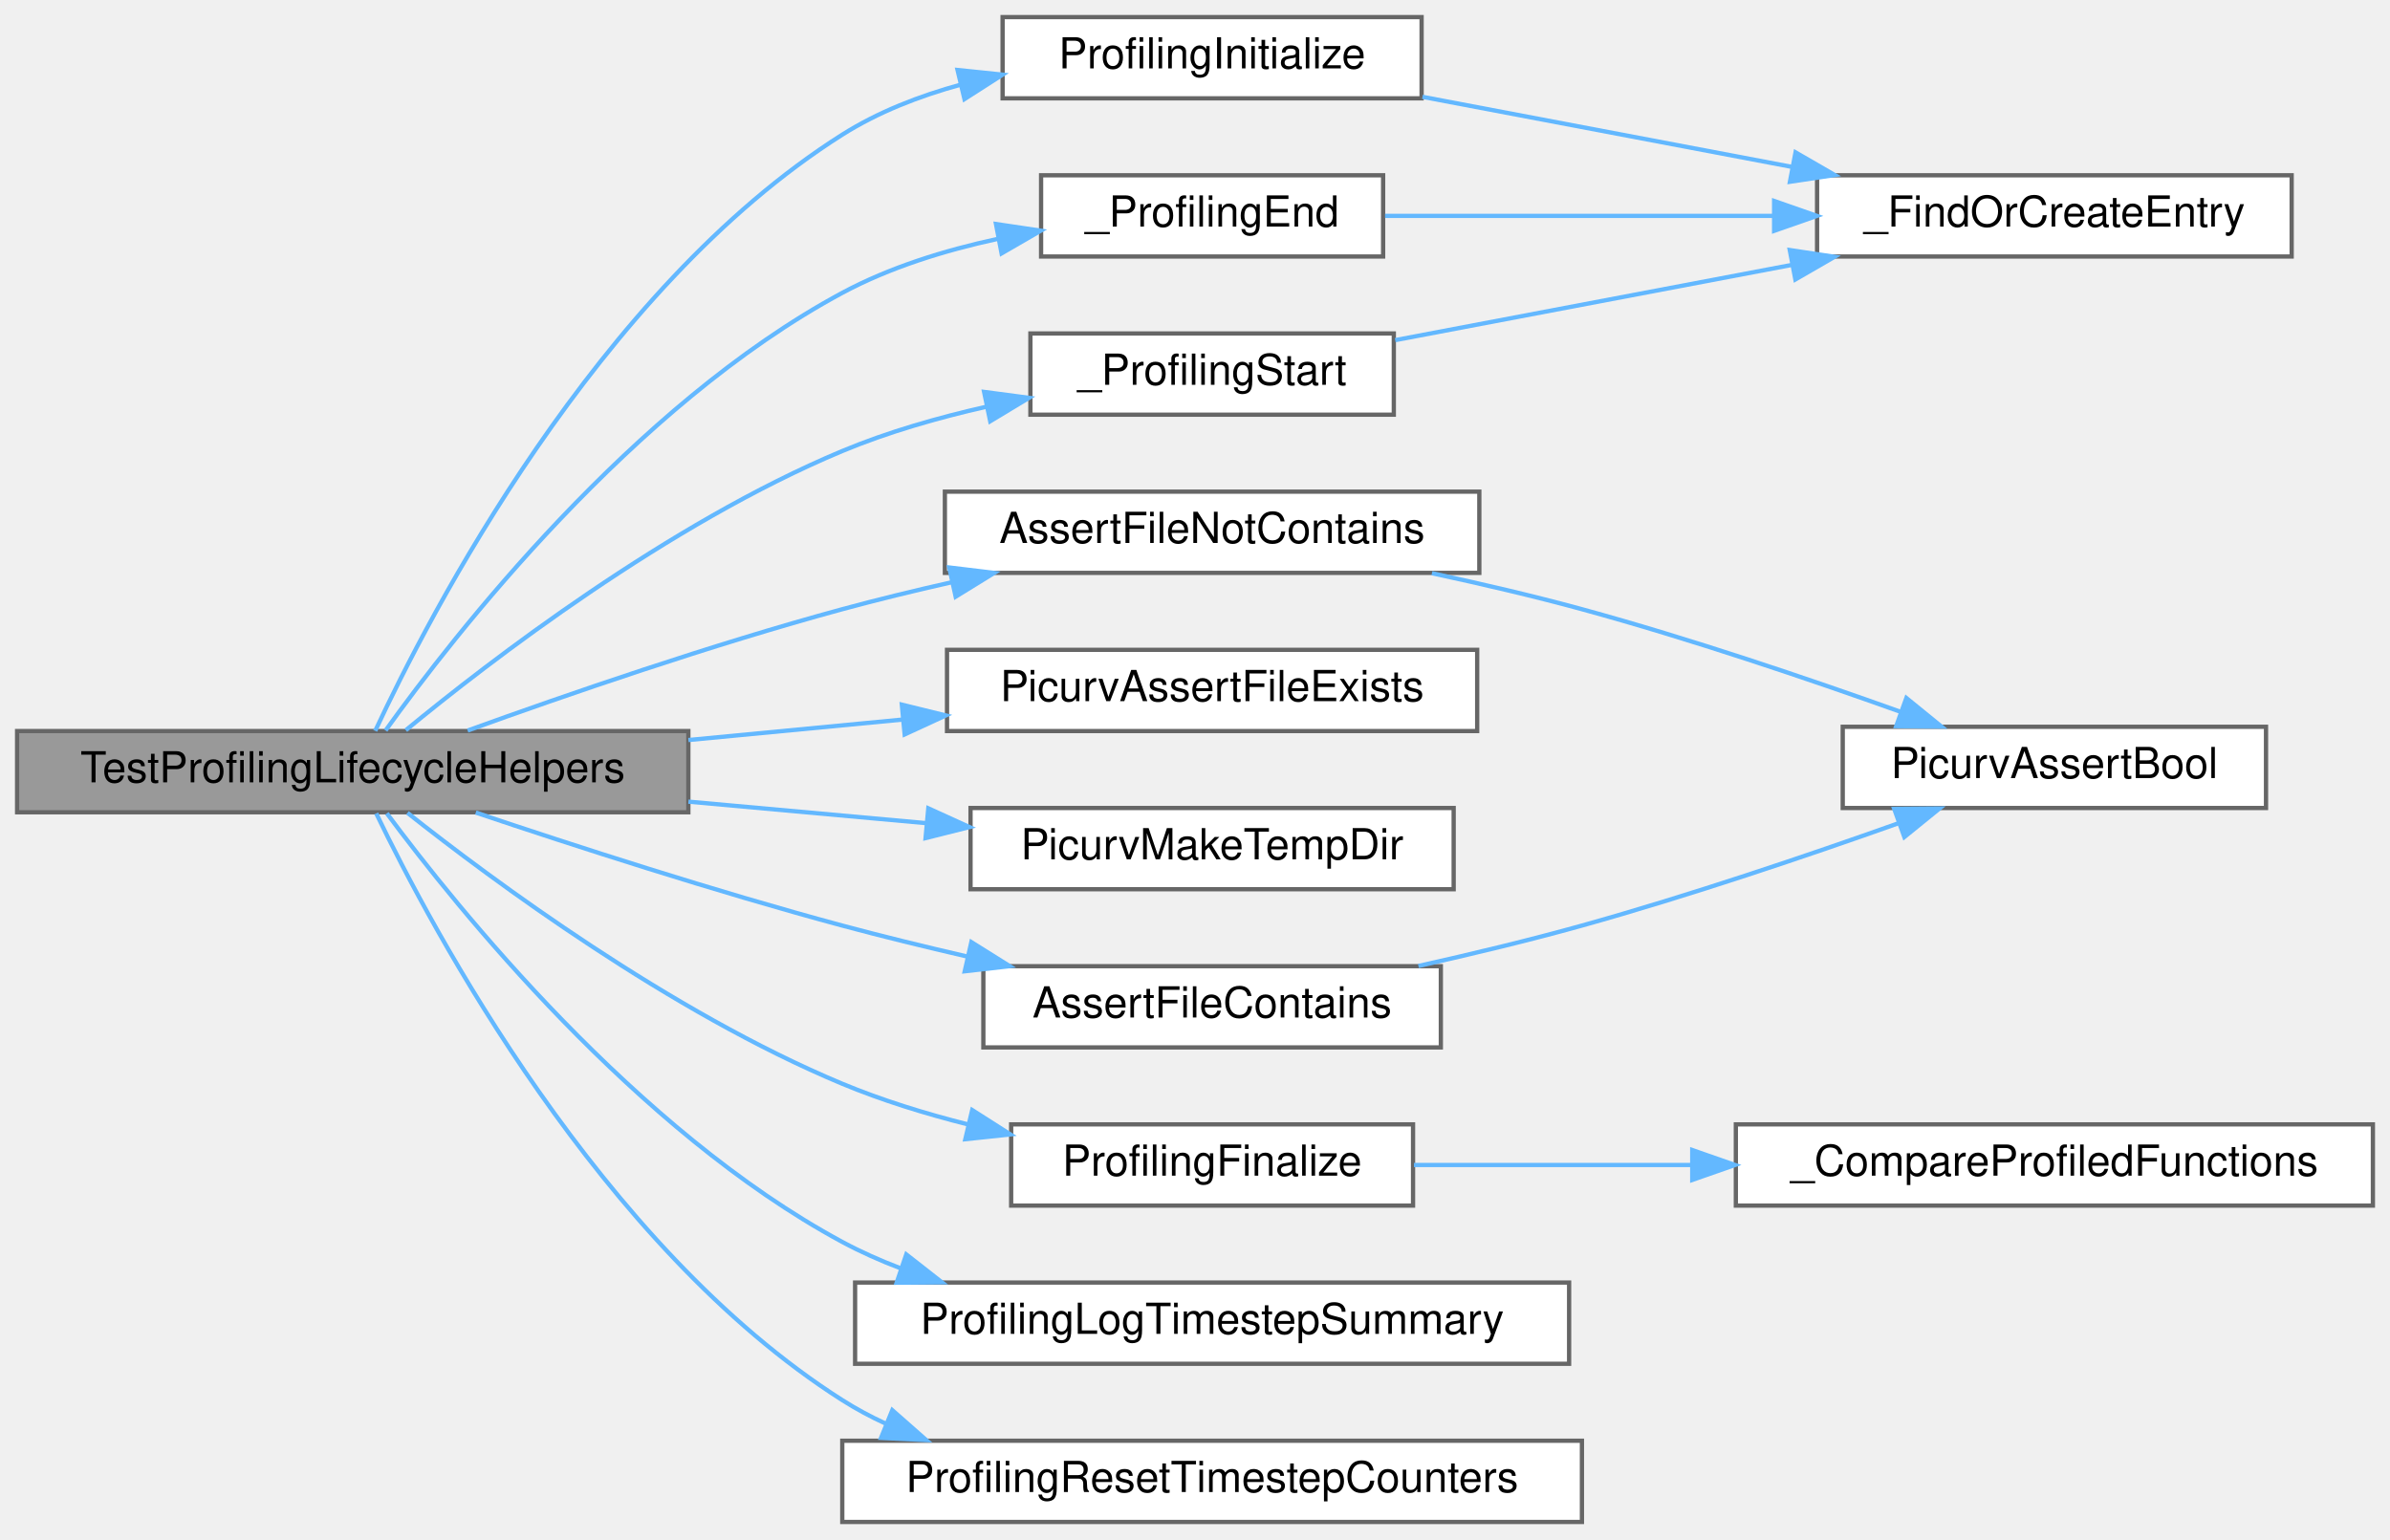
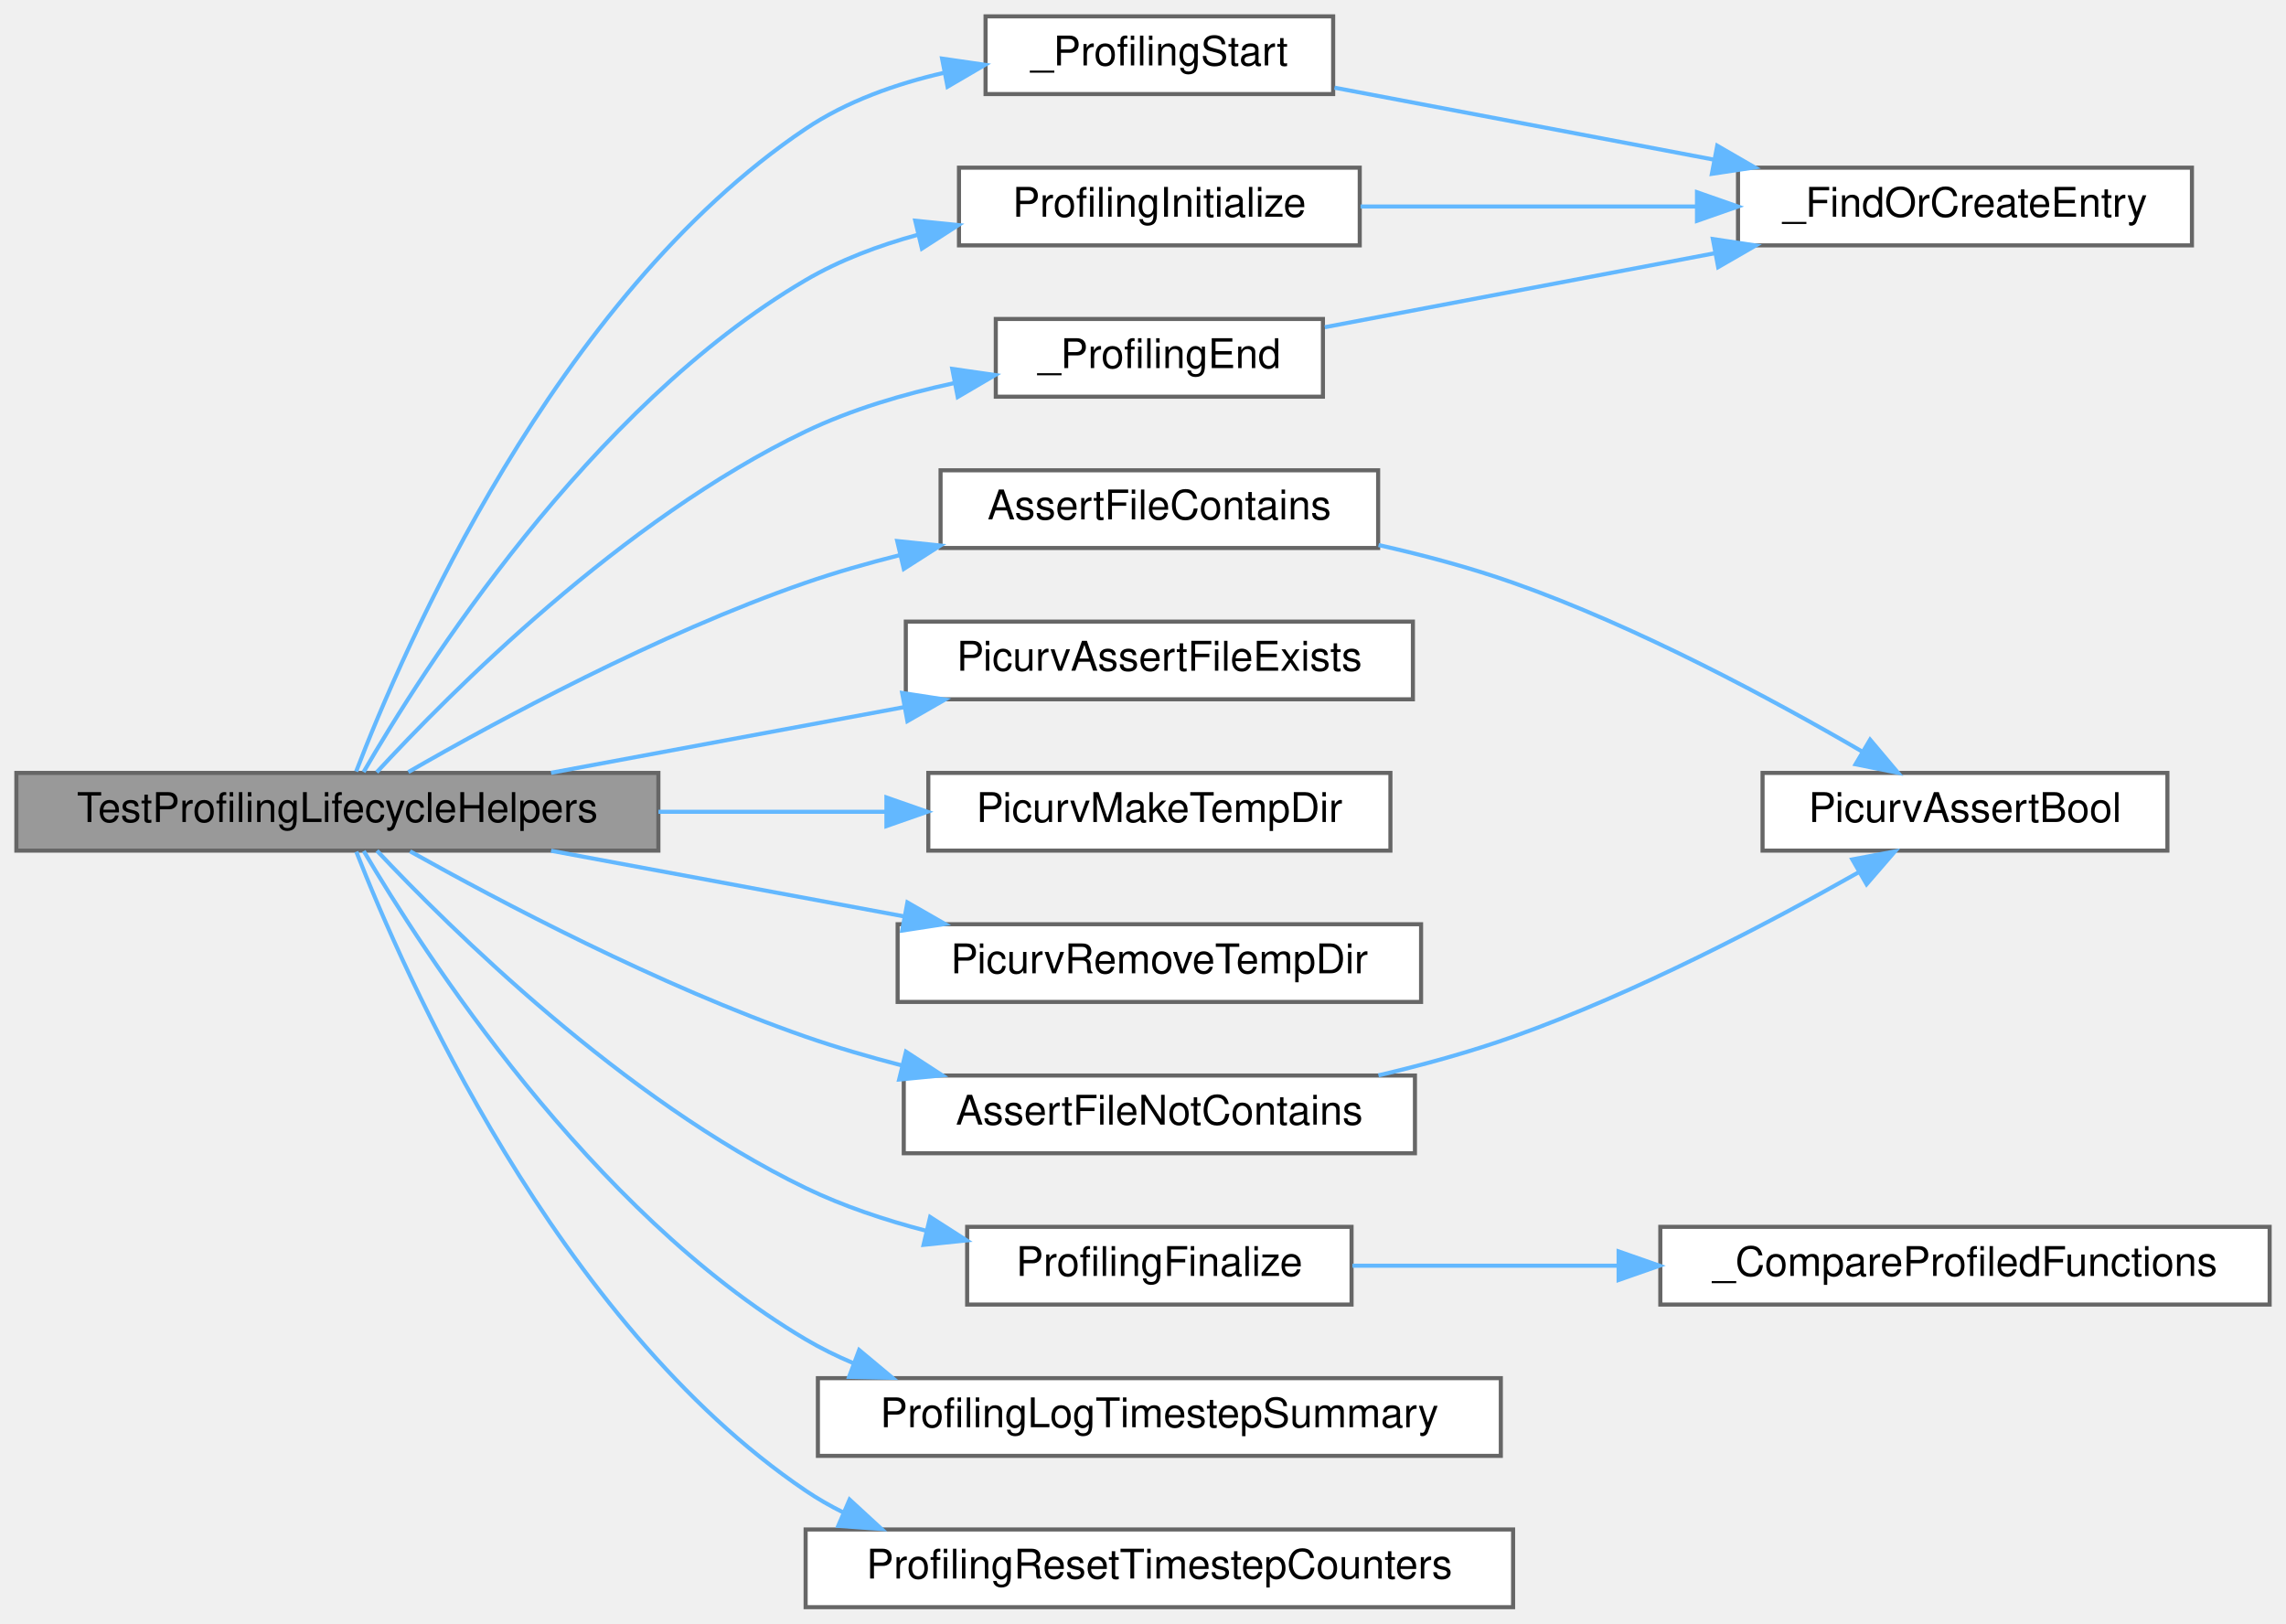
- <svg xmlns="http://www.w3.org/2000/svg" xmlns:xlink="http://www.w3.org/1999/xlink" width="559pt" height="360pt" viewBox="0.00 0.00 559.00 360.00">
-   <g id="graph0" class="graph" transform="scale(1 1) rotate(0) translate(4 356)">
+ <svg xmlns="http://www.w3.org/2000/svg" xmlns:xlink="http://www.w3.org/1999/xlink" width="559pt" height="397pt" viewBox="0.00 0.00 559.00 397.00">
+   <g id="graph0" class="graph" transform="scale(1 1) rotate(0) translate(4 393)">
    <g id="Node000001" class="node">
      <g id="a_Node000001">
        <a xlink:title="Tests profiling helper lifecycle logging for timestep and final-summary outputs.">
-           <polygon fill="#999999" stroke="#666666" points="157,-185 0,-185 0,-166 157,-166 157,-185" />
-           <text text-anchor="middle" x="78.5" y="-173" font-family="Helvetica,sans-Serif" font-size="10.00">TestProfilingLifecycleHelpers</text>
+           <polygon fill="#999999" stroke="#666666" points="157,-204 0,-204 0,-185 157,-185 157,-204" />
+           <text text-anchor="middle" x="78.5" y="-192" font-family="Helvetica,sans-Serif" font-size="10.00">TestProfilingLifecycleHelpers</text>
        </a>
      </g>
    </g>
    <g id="Node000002" class="node">
      <g id="a_Node000002">
        <a xlink:href="logging_8c.html#a9c70e2531bc267a24b49832bd6683181" target="_top" xlink:title="Internal profiling hook invoked by PROFILE_FUNCTION_END.">
          <polygon fill="white" stroke="#666666" points="319.5,-315 239.5,-315 239.5,-296 319.5,-296 319.5,-315" />
          <text text-anchor="middle" x="279.5" y="-303" font-family="Helvetica,sans-Serif" font-size="10.00">_ProfilingEnd</text>
        </a>
      </g>
    </g>
    <g id="edge1_Node000001_Node000002" class="edge">
      <g id="a_edge1_Node000001_Node000002">
        <a xlink:title=" ">
-           <path fill="none" stroke="#63b8ff" d="M86.18,-185.14C101.97,-207.14 143.99,-261.16 193,-287.5 204.07,-293.45 216.92,-297.43 229.25,-300.1" />
-           <polygon fill="#63b8ff" stroke="#63b8ff" points="228.95,-303.6 239.43,-302.04 230.26,-296.73 228.95,-303.6" />
+           <path fill="none" stroke="#63b8ff" d="M88.13,-204.17C105.8,-223.31 148.2,-266.03 193,-287.5 204.22,-292.88 217.03,-296.66 229.26,-299.31" />
+           <polygon fill="#63b8ff" stroke="#63b8ff" points="228.86,-302.8 239.34,-301.29 230.2,-295.93 228.86,-302.8" />
        </a>
      </g>
    </g>
    <g id="Node000004" class="node">
      <g id="a_Node000004">
        <a xlink:href="logging_8c.html#af85d22d104cdcdeb5014361278b25fdb" target="_top" xlink:title="Internal profiling hook invoked by PROFILE_FUNCTION_BEGIN.">
-           <polygon fill="white" stroke="#666666" points="322,-278 237,-278 237,-259 322,-259 322,-278" />
-           <text text-anchor="middle" x="279.5" y="-266" font-family="Helvetica,sans-Serif" font-size="10.00">_ProfilingStart</text>
+           <polygon fill="white" stroke="#666666" points="322,-389 237,-389 237,-370 322,-370 322,-389" />
+           <text text-anchor="middle" x="279.5" y="-377" font-family="Helvetica,sans-Serif" font-size="10.00">_ProfilingStart</text>
        </a>
      </g>
    </g>
    <g id="edge3_Node000001_Node000004" class="edge">
      <g id="a_edge3_Node000001_Node000004">
        <a xlink:title=" ">
-           <path fill="none" stroke="#63b8ff" d="M90.91,-185.2C110.47,-201.3 152.25,-233.48 193,-250.5 203.61,-254.93 215.43,-258.32 226.82,-260.89" />
-           <polygon fill="#63b8ff" stroke="#63b8ff" points="226.17,-264.33 236.67,-262.94 227.6,-257.47 226.17,-264.33" />
+           <path fill="none" stroke="#63b8ff" d="M83.09,-204.35C94.3,-233.57 131.57,-320.31 193,-361.5 203.04,-368.23 215.11,-372.52 226.98,-375.23" />
+           <polygon fill="#63b8ff" stroke="#63b8ff" points="226.37,-378.67 236.86,-377.15 227.71,-371.8 226.37,-378.67" />
        </a>
      </g>
    </g>
    <g id="Node000005" class="node">
      <g id="a_Node000005">
        <a xlink:href="test__logging_8c.html#aceaad7cad5b05f25cc2aa52929ac8cea" target="_top" xlink:title="Asserts that one text file contains a required substring.">
-           <polygon fill="white" stroke="#666666" points="333,-130 226,-130 226,-111 333,-111 333,-130" />
-           <text text-anchor="middle" x="279.5" y="-118" font-family="Helvetica,sans-Serif" font-size="10.00">AssertFileContains</text>
+           <polygon fill="white" stroke="#666666" points="333,-278 226,-278 226,-259 333,-259 333,-278" />
+           <text text-anchor="middle" x="279.5" y="-266" font-family="Helvetica,sans-Serif" font-size="10.00">AssertFileContains</text>
        </a>
      </g>
    </g>
    <g id="edge5_Node000001_Node000005" class="edge">
      <g id="a_edge5_Node000001_Node000005">
        <a xlink:title=" ">
-           <path fill="none" stroke="#63b8ff" d="M107.28,-165.93C130.14,-158.24 163.46,-147.45 193,-139.5 202.37,-136.98 212.39,-134.53 222.14,-132.28" />
-           <polygon fill="#63b8ff" stroke="#63b8ff" points="223.19,-135.63 232.17,-130.01 221.64,-128.81 223.19,-135.63" />
+           <path fill="none" stroke="#63b8ff" d="M95.85,-204.21C117.42,-216.63 156.87,-238.01 193,-250.5 200.36,-253.04 208.2,-255.29 216.04,-257.26" />
+           <polygon fill="#63b8ff" stroke="#63b8ff" points="215.4,-260.7 225.94,-259.6 217.01,-253.89 215.4,-260.7" />
        </a>
      </g>
    </g>
    <g id="Node000007" class="node">
      <g id="a_Node000007">
        <a xlink:href="test__logging_8c.html#a64f3e084ce37827bbd3af1e366e8a422" target="_top" xlink:title="Asserts that one text file does not contain an excluded substring.">
-           <polygon fill="white" stroke="#666666" points="342,-241 217,-241 217,-222 342,-222 342,-241" />
-           <text text-anchor="middle" x="279.5" y="-229" font-family="Helvetica,sans-Serif" font-size="10.00">AssertFileNotContains</text>
+           <polygon fill="white" stroke="#666666" points="342,-130 217,-130 217,-111 342,-111 342,-130" />
+           <text text-anchor="middle" x="279.5" y="-118" font-family="Helvetica,sans-Serif" font-size="10.00">AssertFileNotContains</text>
        </a>
      </g>
    </g>
    <g id="edge7_Node000001_Node000007" class="edge">
      <g id="a_edge7_Node000001_Node000007">
        <a xlink:title=" ">
-           <path fill="none" stroke="#63b8ff" d="M105.38,-185.12C128.22,-193.38 162.52,-205.22 193,-213.5 201.21,-215.73 209.92,-217.85 218.52,-219.79" />
-           <polygon fill="#63b8ff" stroke="#63b8ff" points="218.02,-223.26 228.54,-221.99 219.52,-216.43 218.02,-223.26" />
+           <path fill="none" stroke="#63b8ff" d="M96.27,-184.83C117.97,-172.69 157.22,-151.95 193,-139.5 200.56,-136.87 208.62,-134.52 216.66,-132.44" />
+           <polygon fill="#63b8ff" stroke="#63b8ff" points="217.54,-135.83 226.42,-130.05 215.87,-129.03 217.54,-135.83" />
        </a>
      </g>
    </g>
    <g id="Node000008" class="node">
      <g id="a_Node000008">
        <a xlink:href="test__support_8c.html#a8bb10b9bb97a638cb84dbe3404c146d6" target="_top" xlink:title="Asserts that a filesystem path exists as a readable file.">
-           <polygon fill="white" stroke="#666666" points="341.5,-204 217.5,-204 217.5,-185 341.5,-185 341.5,-204" />
-           <text text-anchor="middle" x="279.5" y="-192" font-family="Helvetica,sans-Serif" font-size="10.00">PicurvAssertFileExists</text>
+           <polygon fill="white" stroke="#666666" points="341.5,-241 217.5,-241 217.5,-222 341.5,-222 341.5,-241" />
+           <text text-anchor="middle" x="279.5" y="-229" font-family="Helvetica,sans-Serif" font-size="10.00">PicurvAssertFileExists</text>
        </a>
      </g>
    </g>
    <g id="edge9_Node000001_Node000008" class="edge">
      <g id="a_edge9_Node000001_Node000008">
        <a xlink:title=" ">
-           <path fill="none" stroke="#63b8ff" d="M157.01,-182.9C173.55,-184.48 190.94,-186.14 207.23,-187.7" />
-           <polygon fill="#63b8ff" stroke="#63b8ff" points="206.93,-191.18 217.21,-188.65 207.59,-184.21 206.93,-191.18" />
+           <path fill="none" stroke="#63b8ff" d="M130.75,-204.03C157.11,-208.93 189.43,-214.94 217.11,-220.09" />
+           <polygon fill="#63b8ff" stroke="#63b8ff" points="216.61,-223.55 227.08,-221.94 217.89,-216.67 216.61,-223.55" />
        </a>
      </g>
    </g>
    <g id="Node000009" class="node">
      <g id="a_Node000009">
        <a xlink:href="test__support_8c.html#a0bf5ef7b0a800ffb1e69973059c74c78" target="_top" xlink:title="Creates a unique temporary directory for one test case.">
-           <polygon fill="white" stroke="#666666" points="336,-167 223,-167 223,-148 336,-148 336,-167" />
-           <text text-anchor="middle" x="279.5" y="-155" font-family="Helvetica,sans-Serif" font-size="10.00">PicurvMakeTempDir</text>
+           <polygon fill="white" stroke="#666666" points="336,-204 223,-204 223,-185 336,-185 336,-204" />
+           <text text-anchor="middle" x="279.5" y="-192" font-family="Helvetica,sans-Serif" font-size="10.00">PicurvMakeTempDir</text>
        </a>
      </g>
    </g>
    <g id="edge10_Node000001_Node000009" class="edge">
      <g id="a_edge10_Node000001_Node000009">
        <a xlink:title=" ">
-           <path fill="none" stroke="#63b8ff" d="M157.01,-168.49C175.35,-166.83 194.73,-165.08 212.5,-163.47" />
-           <polygon fill="#63b8ff" stroke="#63b8ff" points="213.12,-166.93 222.76,-162.54 212.48,-159.96 213.12,-166.93" />
+           <path fill="none" stroke="#63b8ff" d="M157.01,-194.5C175.35,-194.5 194.73,-194.5 212.5,-194.5" />
+           <polygon fill="#63b8ff" stroke="#63b8ff" points="212.76,-198 222.76,-194.5 212.76,-191 212.76,-198" />
        </a>
      </g>
    </g>
    <g id="Node000010" class="node">
      <g id="a_Node000010">
+         <a xlink:href="test__support_8c.html#afa2489af564a011a477e22a4aa9e28f4" target="_top" xlink:title="Recursively removes a temporary directory created by PicurvMakeTempDir.">
+           <polygon fill="white" stroke="#666666" points="343.5,-167 215.5,-167 215.5,-148 343.5,-148 343.5,-167" />
+           <text text-anchor="middle" x="279.5" y="-155" font-family="Helvetica,sans-Serif" font-size="10.00">PicurvRemoveTempDir</text>
+         </a>
+       </g>
+     </g>
+     <g id="edge11_Node000001_Node000010" class="edge">
+       <g id="a_edge11_Node000001_Node000010">
+         <a xlink:title=" ">
+           <path fill="none" stroke="#63b8ff" d="M130.75,-184.97C157.11,-180.07 189.43,-174.06 217.11,-168.91" />
+           <polygon fill="#63b8ff" stroke="#63b8ff" points="217.89,-172.33 227.08,-167.06 216.61,-165.45 217.89,-172.33" />
+         </a>
+       </g>
+     </g>
+     <g id="Node000011" class="node">
+       <g id="a_Node000011">
        <a xlink:href="logging_8c.html#a626ae56f8d677ce7fb2234056b47cc0a" target="_top" xlink:title="the profiling excercise and build a profiling summary which is then printed to a log file.">
          <polygon fill="white" stroke="#666666" points="326.5,-93 232.5,-93 232.5,-74 326.5,-74 326.5,-93" />
          <text text-anchor="middle" x="279.5" y="-81" font-family="Helvetica,sans-Serif" font-size="10.00">ProfilingFinalize</text>
        </a>
      </g>
    </g>
-     <g id="edge11_Node000001_Node000010" class="edge">
-       <g id="a_edge11_Node000001_Node000010">
-         <a xlink:title=" ">
-           <path fill="none" stroke="#63b8ff" d="M91.3,-165.87C111.09,-150.21 152.78,-119.27 193,-102.5 202.26,-98.64 212.43,-95.5 222.43,-92.98" />
-           <polygon fill="#63b8ff" stroke="#63b8ff" points="223.39,-96.35 232.32,-90.65 221.78,-89.53 223.39,-96.35" />
-         </a>
-       </g>
-     </g>
-     <g id="Node000012" class="node">
-       <g id="a_Node000012">
+     <g id="edge12_Node000001_Node000011" class="edge">
+       <g id="a_edge12_Node000001_Node000011">
+         <a xlink:title=" ">
+           <path fill="none" stroke="#63b8ff" d="M88.18,-184.98C105.92,-166.13 148.46,-124.01 193,-102.5 202.14,-98.09 212.33,-94.68 222.39,-92.06" />
+           <polygon fill="#63b8ff" stroke="#63b8ff" points="223.45,-95.41 232.37,-89.69 221.84,-88.6 223.45,-95.41" />
+         </a>
+       </g>
+     </g>
+     <g id="Node000013" class="node">
+       <g id="a_Node000013">
        <a xlink:href="logging_8c.html#ac4f5428199f6cd908056ad3e0ead934f" target="_top" xlink:title="Initializes the custom profiling system using configuration from SimCtx.">
          <polygon fill="white" stroke="#666666" points="328.5,-352 230.5,-352 230.5,-333 328.5,-333 328.5,-352" />
          <text text-anchor="middle" x="279.5" y="-340" font-family="Helvetica,sans-Serif" font-size="10.00">ProfilingInitialize</text>
        </a>
      </g>
    </g>
-     <g id="edge13_Node000001_Node000012" class="edge">
-       <g id="a_edge13_Node000001_Node000012">
-         <a xlink:title=" ">
-           <path fill="none" stroke="#63b8ff" d="M83.76,-185.05C96.26,-211.86 135.55,-288.19 193,-324.5 201.37,-329.79 211.02,-333.55 220.77,-336.22" />
-           <polygon fill="#63b8ff" stroke="#63b8ff" points="219.96,-339.63 230.5,-338.54 221.58,-332.82 219.96,-339.63" />
-         </a>
-       </g>
-     </g>
-     <g id="Node000013" class="node">
-       <g id="a_Node000013">
+     <g id="edge14_Node000001_Node000013" class="edge">
+       <g id="a_edge14_Node000001_Node000013">
+         <a xlink:title=" ">
+           <path fill="none" stroke="#63b8ff" d="M84.91,-204.22C99.11,-228.76 140.01,-293.44 193,-324.5 201.35,-329.4 210.86,-332.97 220.41,-335.58" />
+           <polygon fill="#63b8ff" stroke="#63b8ff" points="219.81,-339.03 230.35,-337.96 221.44,-332.22 219.81,-339.03" />
+         </a>
+       </g>
+     </g>
+     <g id="Node000014" class="node">
+       <g id="a_Node000014">
        <a xlink:href="logging_8c.html#a978573fa0efe93903add0890fb1ccb08" target="_top" xlink:title="Logs the performance summary for the current timestep and resets timers.">
          <polygon fill="white" stroke="#666666" points="363,-56 196,-56 196,-37 363,-37 363,-56" />
          <text text-anchor="middle" x="279.5" y="-44" font-family="Helvetica,sans-Serif" font-size="10.00">ProfilingLogTimestepSummary</text>
        </a>
      </g>
    </g>
-     <g id="edge15_Node000001_Node000013" class="edge">
-       <g id="a_edge15_Node000001_Node000013">
-         <a xlink:title=" ">
-           <path fill="none" stroke="#63b8ff" d="M86.48,-165.75C102.59,-144.03 144.69,-91.53 193,-65.5 197.29,-63.19 201.85,-61.16 206.54,-59.37" />
-           <polygon fill="#63b8ff" stroke="#63b8ff" points="207.97,-62.58 216.31,-56.05 205.72,-55.96 207.97,-62.58" />
-         </a>
-       </g>
-     </g>
-     <g id="Node000014" class="node">
-       <g id="a_Node000014">
+     <g id="edge16_Node000001_Node000014" class="edge">
+       <g id="a_edge16_Node000001_Node000014">
+         <a xlink:title=" ">
+           <path fill="none" stroke="#63b8ff" d="M84.95,-184.89C99.24,-160.62 140.36,-96.62 193,-65.5 196.68,-63.32 200.59,-61.4 204.62,-59.69" />
+           <polygon fill="#63b8ff" stroke="#63b8ff" points="206.09,-62.88 214.22,-56.09 203.63,-56.32 206.09,-62.88" />
+         </a>
+       </g>
+     </g>
+     <g id="Node000015" class="node">
+       <g id="a_Node000015">
        <a xlink:href="logging_8c.html#ad604697bba9914a5ece7bfcd42737657" target="_top" xlink:title="Resets per-timestep profiling counters for the next solver step.">
          <polygon fill="white" stroke="#666666" points="366,-19 193,-19 193,0 366,0 366,-19" />
          <text text-anchor="middle" x="279.5" y="-7" font-family="Helvetica,sans-Serif" font-size="10.00">ProfilingResetTimestepCounters</text>
        </a>
      </g>
    </g>
-     <g id="edge16_Node000001_Node000014" class="edge">
-       <g id="a_edge16_Node000001_Node000014">
-         <a xlink:title=" ">
-           <path fill="none" stroke="#63b8ff" d="M84,-165.73C96.84,-139.03 136.39,-64.46 193,-28.5 196.2,-26.46 199.6,-24.64 203.11,-23.02" />
-           <polygon fill="#63b8ff" stroke="#63b8ff" points="204.7,-26.15 212.65,-19.15 202.07,-19.67 204.7,-26.15" />
+     <g id="edge17_Node000001_Node000015" class="edge">
+       <g id="a_edge17_Node000001_Node000015">
+         <a xlink:title=" ">
+           <path fill="none" stroke="#63b8ff" d="M83.13,-184.74C94.45,-155.78 131.99,-69.78 193,-28.5 195.92,-26.52 199.02,-24.75 202.23,-23.15" />
+           <polygon fill="#63b8ff" stroke="#63b8ff" points="203.75,-26.31 211.55,-19.13 200.98,-19.88 203.75,-26.31" />
        </a>
      </g>
    </g>
    <g id="Node000003" class="node">
      <g id="a_Node000003">
        <a xlink:href="logging_8c.html#a8fbe318914200aec241a83c62863537a" target="_top" xlink:title="Internal helper implementation: _FindOrCreateEntry().">
-           <polygon fill="white" stroke="#666666" points="532,-315 421,-315 421,-296 532,-296 532,-315" />
-           <text text-anchor="middle" x="476.5" y="-303" font-family="Helvetica,sans-Serif" font-size="10.00">_FindOrCreateEntry</text>
+           <polygon fill="white" stroke="#666666" points="532,-352 421,-352 421,-333 532,-333 532,-352" />
+           <text text-anchor="middle" x="476.5" y="-340" font-family="Helvetica,sans-Serif" font-size="10.00">_FindOrCreateEntry</text>
        </a>
      </g>
    </g>
    <g id="edge2_Node000002_Node000003" class="edge">
      <g id="a_edge2_Node000002_Node000003">
        <a xlink:title=" ">
-           <path fill="none" stroke="#63b8ff" d="M319.96,-305.5C345.94,-305.5 380.57,-305.5 410.56,-305.5" />
-           <polygon fill="#63b8ff" stroke="#63b8ff" points="410.95,-309 420.95,-305.5 410.95,-302 410.95,-309" />
+           <path fill="none" stroke="#63b8ff" d="M319.96,-312.99C347.38,-318.19 384.42,-325.22 415.47,-331.11" />
+           <polygon fill="#63b8ff" stroke="#63b8ff" points="414.85,-334.55 425.33,-332.98 416.15,-327.68 414.85,-334.55" />
        </a>
      </g>
    </g>
    <g id="edge4_Node000004_Node000003" class="edge">
      <g id="a_edge4_Node000004_Node000003">
        <a xlink:title=" ">
-           <path fill="none" stroke="#63b8ff" d="M322.33,-276.44C349.38,-281.57 385.02,-288.33 415.11,-294.04" />
-           <polygon fill="#63b8ff" stroke="#63b8ff" points="414.61,-297.51 425.09,-295.93 415.92,-290.63 414.61,-297.51" />
+           <path fill="none" stroke="#63b8ff" d="M322.33,-371.56C349.38,-366.43 385.02,-359.67 415.11,-353.96" />
+           <polygon fill="#63b8ff" stroke="#63b8ff" points="415.92,-357.37 425.09,-352.07 414.61,-350.49 415.92,-357.37" />
        </a>
      </g>
    </g>
    <g id="Node000006" class="node">
      <g id="a_Node000006">
        <a xlink:href="test__support_8c.html#af56b84b3c32d30203d5de7e456e45631" target="_top" xlink:title="Asserts that one boolean condition is true.">
-           <polygon fill="white" stroke="#666666" points="526,-186 427,-186 427,-167 526,-167 526,-186" />
-           <text text-anchor="middle" x="476.5" y="-174" font-family="Helvetica,sans-Serif" font-size="10.00">PicurvAssertBool</text>
+           <polygon fill="white" stroke="#666666" points="526,-204 427,-204 427,-185 526,-185 526,-204" />
+           <text text-anchor="middle" x="476.5" y="-192" font-family="Helvetica,sans-Serif" font-size="10.00">PicurvAssertBool</text>
        </a>
      </g>
    </g>
    <g id="edge6_Node000005_Node000006" class="edge">
      <g id="a_edge6_Node000005_Node000006">
        <a xlink:title=" ">
-           <path fill="none" stroke="#63b8ff" d="M327.76,-130.05C340.26,-132.84 353.7,-136.07 366,-139.5 391.03,-146.49 418.75,-155.87 440.04,-163.44" />
-           <polygon fill="#63b8ff" stroke="#63b8ff" points="439.04,-166.8 449.64,-166.89 441.41,-160.21 439.04,-166.8" />
+           <path fill="none" stroke="#63b8ff" d="M333.1,-259.72C344.12,-257.25 355.56,-254.19 366,-250.5 396.69,-239.64 429.65,-221.86 451.31,-209.25" />
+           <polygon fill="#63b8ff" stroke="#63b8ff" points="453.3,-212.13 460.13,-204.03 449.74,-206.11 453.3,-212.13" />
        </a>
      </g>
    </g>
    <g id="edge8_Node000007_Node000006" class="edge">
      <g id="a_edge8_Node000007_Node000006">
        <a xlink:title=" ">
-           <path fill="none" stroke="#63b8ff" d="M330.92,-221.92C342.51,-219.43 354.73,-216.58 366,-213.5 391.23,-206.61 419.16,-197.14 440.5,-189.51" />
-           <polygon fill="#63b8ff" stroke="#63b8ff" points="441.88,-192.73 450.1,-186.04 439.51,-186.14 441.88,-192.73" />
-         </a>
-       </g>
-     </g>
-     <g id="Node000011" class="node">
-       <g id="a_Node000011">
+           <path fill="none" stroke="#63b8ff" d="M333.08,-130.04C344.1,-132.63 355.54,-135.78 366,-139.5 396.2,-150.25 428.79,-167.41 450.49,-179.7" />
+           <polygon fill="#63b8ff" stroke="#63b8ff" points="448.95,-182.85 459.37,-184.8 452.44,-176.78 448.95,-182.85" />
+         </a>
+       </g>
+     </g>
+     <g id="Node000012" class="node">
+       <g id="a_Node000012">
        <a xlink:href="logging_8c.html#aa9a4e120a9601e8c42c70d84d3a1c7d5" target="_top" xlink:title="Internal helper implementation: _CompareProfiledFunctions().">
          <polygon fill="white" stroke="#666666" points="551,-93 402,-93 402,-74 551,-74 551,-93" />
          <text text-anchor="middle" x="476.5" y="-81" font-family="Helvetica,sans-Serif" font-size="10.00">_CompareProfiledFunctions</text>
        </a>
      </g>
    </g>
-     <g id="edge12_Node000010_Node000011" class="edge">
-       <g id="a_edge12_Node000010_Node000011">
+     <g id="edge13_Node000011_Node000012" class="edge">
+       <g id="a_edge13_Node000011_Node000012">
        <a xlink:title=" ">
          <path fill="none" stroke="#63b8ff" d="M326.71,-83.5C346.15,-83.5 369.38,-83.5 391.65,-83.5" />
          <polygon fill="#63b8ff" stroke="#63b8ff" points="391.8,-87 401.8,-83.5 391.8,-80 391.8,-87" />
        </a>
      </g>
    </g>
-     <g id="edge14_Node000012_Node000003" class="edge">
-       <g id="a_edge14_Node000012_Node000003">
-         <a xlink:title=" ">
-           <path fill="none" stroke="#63b8ff" d="M328.7,-333.35C354.82,-328.4 387.34,-322.23 415.13,-316.96" />
-           <polygon fill="#63b8ff" stroke="#63b8ff" points="415.96,-320.36 425.13,-315.06 414.65,-313.48 415.96,-320.36" />
+     <g id="edge15_Node000013_Node000003" class="edge">
+       <g id="a_edge15_Node000013_Node000003">
+         <a xlink:title=" ">
+           <path fill="none" stroke="#63b8ff" d="M328.7,-342.5C353.5,-342.5 384.08,-342.5 410.9,-342.5" />
+           <polygon fill="#63b8ff" stroke="#63b8ff" points="410.97,-346 420.97,-342.5 410.97,-339 410.97,-346" />
        </a>
      </g>
    </g>
  </g>
</svg>
